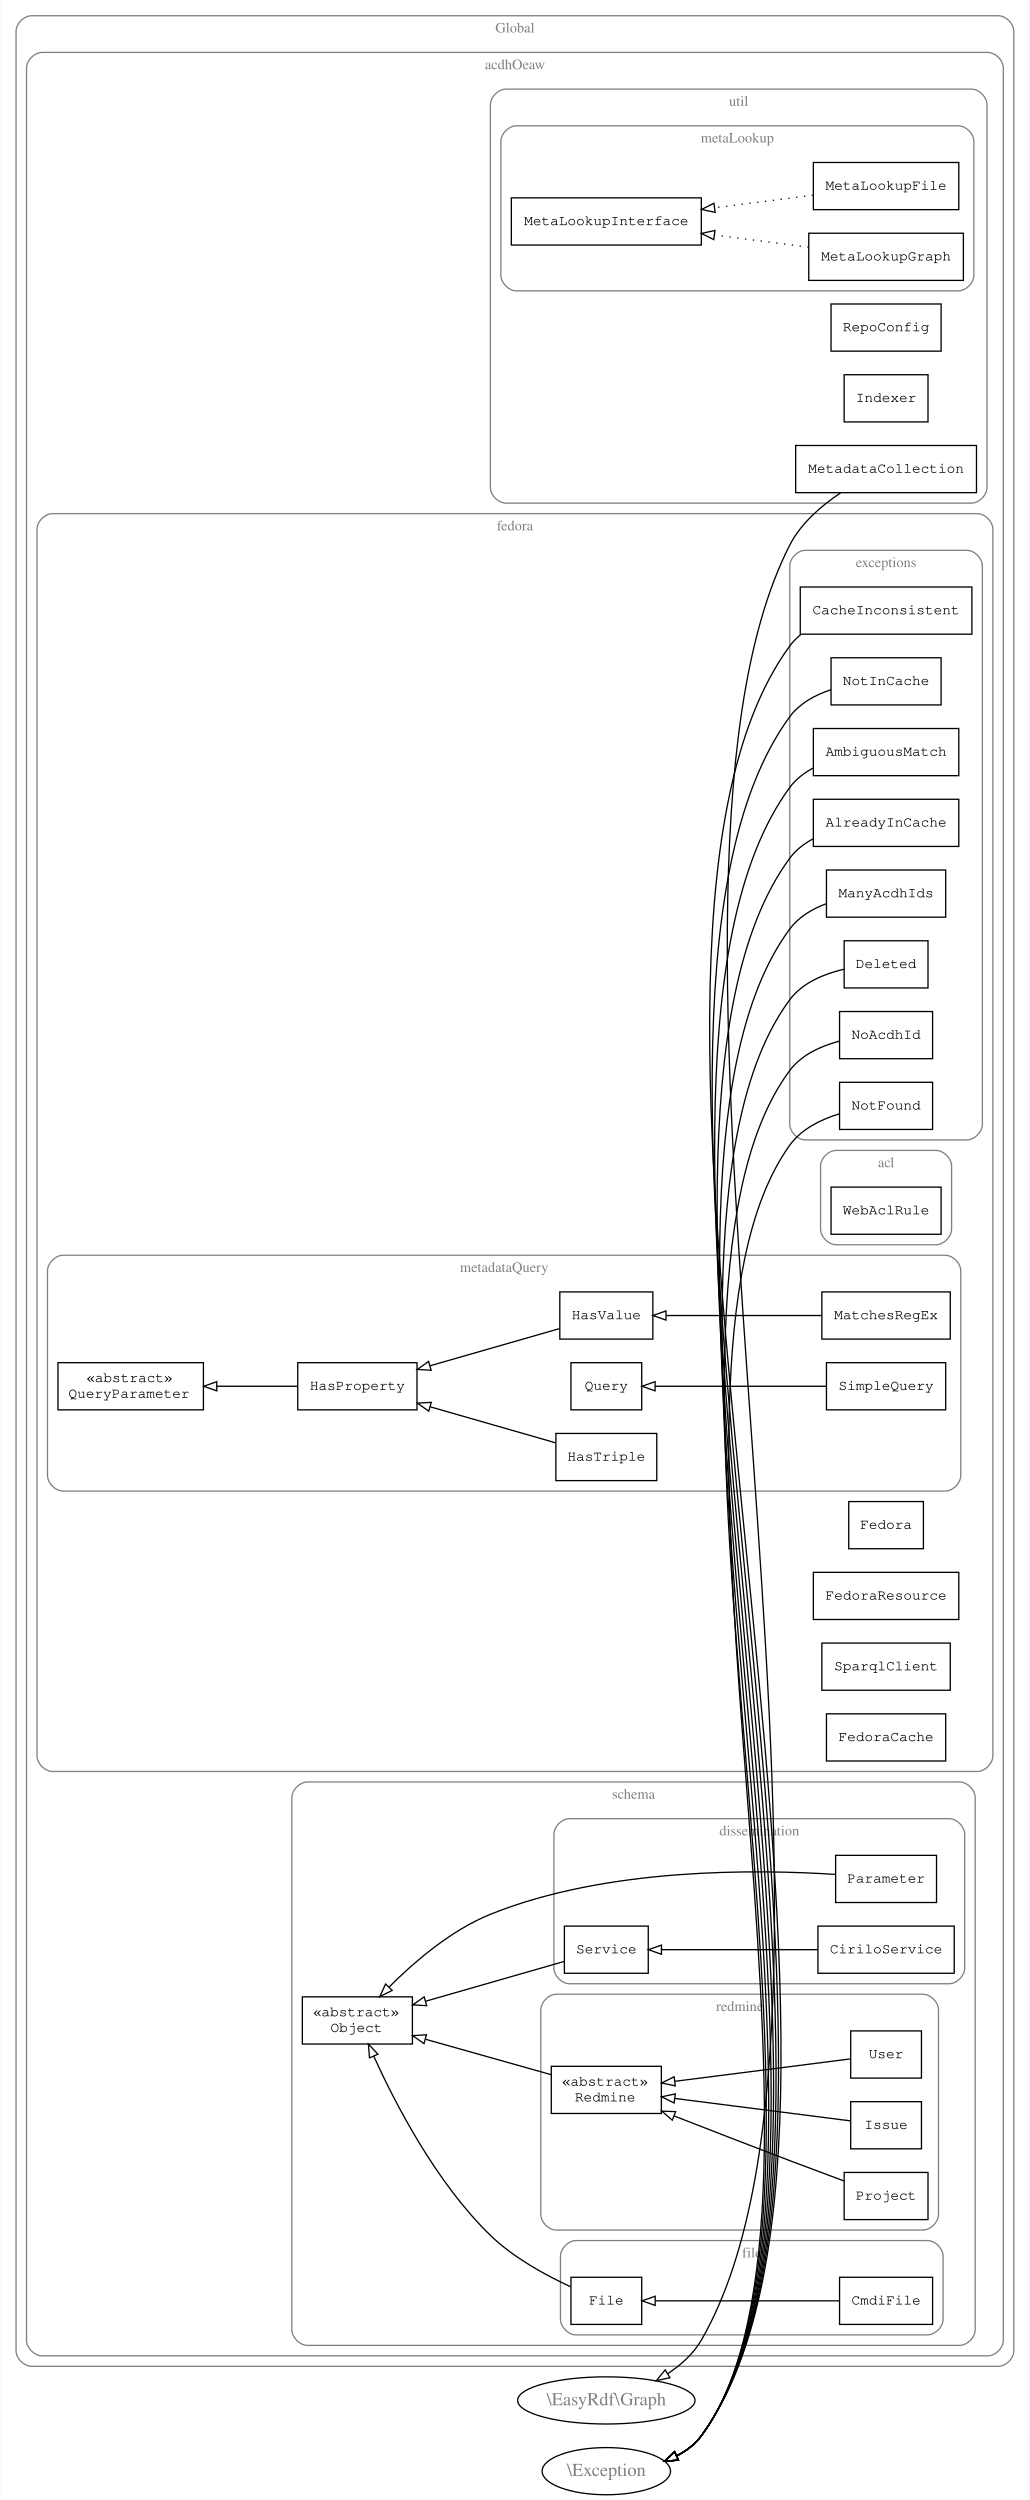
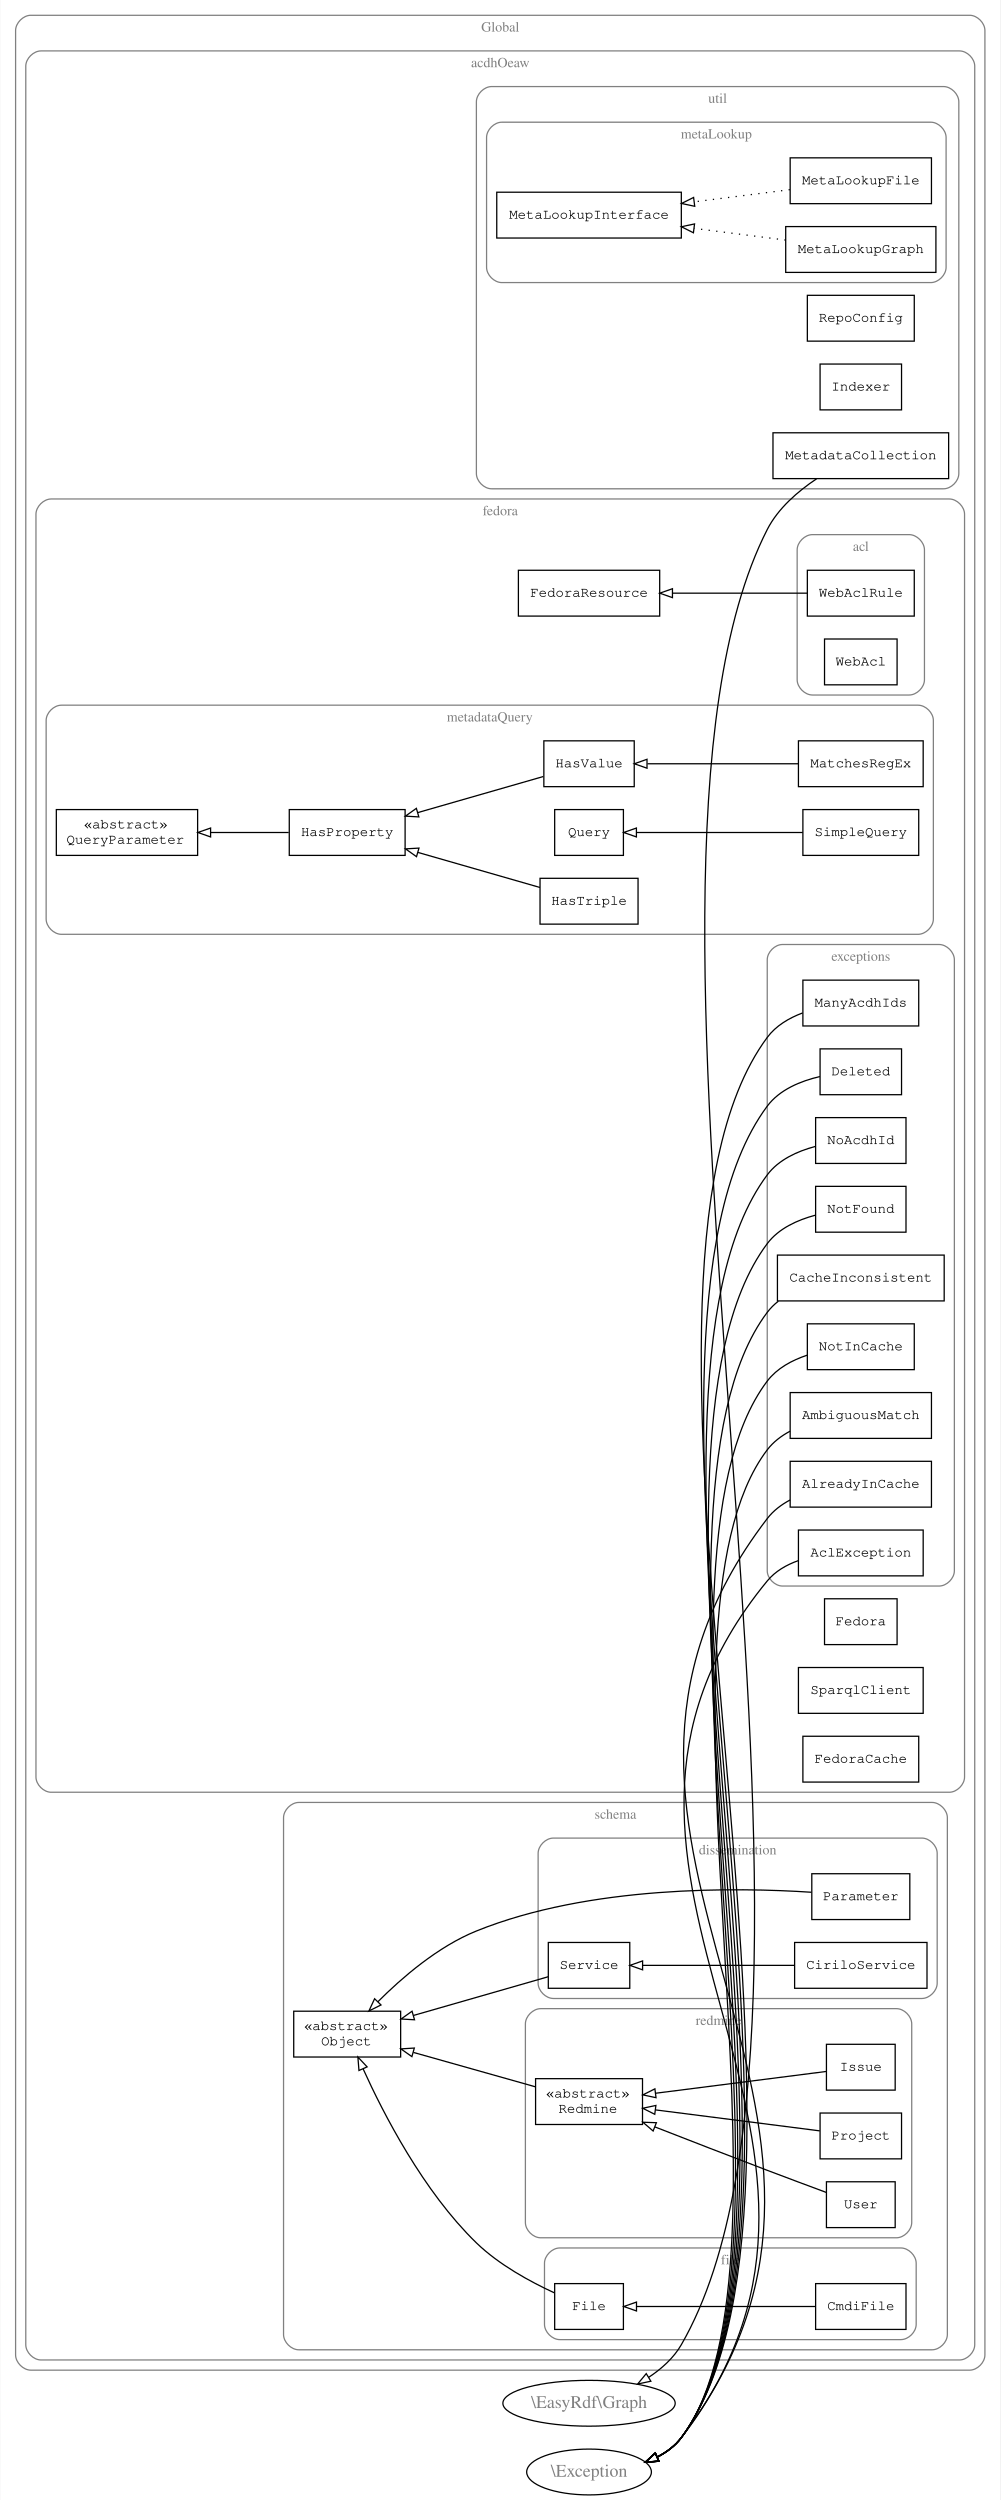
- <svg xmlns="http://www.w3.org/2000/svg" width="786pt" height="1908pt" viewBox="0.00 0.00 785.50 1908.00">
-   <g id="graph0" class="graph" transform="scale(1 1) rotate(0) translate(4 1904)">
-     <polygon fill="white" stroke="none" points="-4,4 -4,-1904 781.5,-1904 781.5,4 -4,4" />
+ <svg xmlns="http://www.w3.org/2000/svg" width="786pt" height="1964pt" viewBox="0.00 0.00 785.50 1964.00">
+   <g id="graph0" class="graph" transform="scale(1 1) rotate(0) translate(4 1960)">
+     <polygon fill="white" stroke="none" points="-4,4 -4,-1960 781.5,-1960 781.5,4 -4,4" />
    <g id="clust1" class="cluster">
-       <path fill="none" stroke="gray" d="M20,-98C20,-98 757.5,-98 757.5,-98 763.5,-98 769.5,-104 769.5,-110 769.5,-110 769.5,-1880 769.5,-1880 769.5,-1886 763.5,-1892 757.5,-1892 757.5,-1892 20,-1892 20,-1892 14,-1892 8,-1886 8,-1880 8,-1880 8,-110 8,-110 8,-104 14,-98 20,-98" />
-       <text text-anchor="middle" x="388.75" y="-1879.2" font-family="Times,serif" font-size="11.00" fill="gray">Global</text>
+       <path fill="none" stroke="gray" d="M20,-98C20,-98 757.5,-98 757.5,-98 763.5,-98 769.5,-104 769.5,-110 769.5,-110 769.5,-1936 769.5,-1936 769.5,-1942 763.5,-1948 757.5,-1948 757.5,-1948 20,-1948 20,-1948 14,-1948 8,-1942 8,-1936 8,-1936 8,-110 8,-110 8,-104 14,-98 20,-98" />
+       <text text-anchor="middle" x="388.75" y="-1935.2" font-family="Times,serif" font-size="11.00" fill="gray">Global</text>
    </g>
    <g id="clust2" class="cluster">
-       <path fill="none" stroke="gray" d="M28,-106C28,-106 749.5,-106 749.5,-106 755.5,-106 761.5,-112 761.5,-118 761.5,-118 761.5,-1852 761.5,-1852 761.5,-1858 755.5,-1864 749.5,-1864 749.5,-1864 28,-1864 28,-1864 22,-1864 16,-1858 16,-1852 16,-1852 16,-118 16,-118 16,-112 22,-106 28,-106" />
-       <text text-anchor="middle" x="388.75" y="-1851.2" font-family="Times,serif" font-size="11.00" fill="gray">acdhOeaw</text>
+       <path fill="none" stroke="gray" d="M28,-106C28,-106 749.5,-106 749.5,-106 755.5,-106 761.5,-112 761.5,-118 761.5,-118 761.5,-1908 761.5,-1908 761.5,-1914 755.5,-1920 749.5,-1920 749.5,-1920 28,-1920 28,-1920 22,-1920 16,-1914 16,-1908 16,-1908 16,-118 16,-118 16,-112 22,-106 28,-106" />
+       <text text-anchor="middle" x="388.75" y="-1907.2" font-family="Times,serif" font-size="11.00" fill="gray">acdhOeaw</text>
    </g>
    <g id="clust3" class="cluster">
-       <path fill="none" stroke="gray" d="M382,-1520C382,-1520 737,-1520 737,-1520 743,-1520 749,-1526 749,-1532 749,-1532 749,-1824 749,-1824 749,-1830 743,-1836 737,-1836 737,-1836 382,-1836 382,-1836 376,-1836 370,-1830 370,-1824 370,-1824 370,-1532 370,-1532 370,-1526 376,-1520 382,-1520" />
-       <text text-anchor="middle" x="559.5" y="-1823.2" font-family="Times,serif" font-size="11.00" fill="gray">util</text>
+       <path fill="none" stroke="gray" d="M382,-1576C382,-1576 737,-1576 737,-1576 743,-1576 749,-1582 749,-1588 749,-1588 749,-1880 749,-1880 749,-1886 743,-1892 737,-1892 737,-1892 382,-1892 382,-1892 376,-1892 370,-1886 370,-1880 370,-1880 370,-1588 370,-1588 370,-1582 376,-1576 382,-1576" />
+       <text text-anchor="middle" x="559.5" y="-1879.2" font-family="Times,serif" font-size="11.00" fill="gray">util</text>
    </g>
    <g id="clust4" class="cluster">
-       <path fill="none" stroke="gray" d="M390,-1682C390,-1682 727,-1682 727,-1682 733,-1682 739,-1688 739,-1694 739,-1694 739,-1796 739,-1796 739,-1802 733,-1808 727,-1808 727,-1808 390,-1808 390,-1808 384,-1808 378,-1802 378,-1796 378,-1796 378,-1694 378,-1694 378,-1688 384,-1682 390,-1682" />
-       <text text-anchor="middle" x="558.5" y="-1795.2" font-family="Times,serif" font-size="11.00" fill="gray">metaLookup</text>
+       <path fill="none" stroke="gray" d="M390,-1738C390,-1738 727,-1738 727,-1738 733,-1738 739,-1744 739,-1750 739,-1750 739,-1852 739,-1852 739,-1858 733,-1864 727,-1864 727,-1864 390,-1864 390,-1864 384,-1864 378,-1858 378,-1852 378,-1852 378,-1750 378,-1750 378,-1744 384,-1738 390,-1738" />
+       <text text-anchor="middle" x="558.5" y="-1851.2" font-family="Times,serif" font-size="11.00" fill="gray">metaLookup</text>
    </g>
    <g id="clust5" class="cluster">
-       <path fill="none" stroke="gray" d="M36,-552C36,-552 741.5,-552 741.5,-552 747.5,-552 753.5,-558 753.5,-564 753.5,-564 753.5,-1500 753.5,-1500 753.5,-1506 747.5,-1512 741.5,-1512 741.5,-1512 36,-1512 36,-1512 30,-1512 24,-1506 24,-1500 24,-1500 24,-564 24,-564 24,-558 30,-552 36,-552" />
-       <text text-anchor="middle" x="388.75" y="-1499.2" font-family="Times,serif" font-size="11.00" fill="gray">fedora</text>
+       <path fill="none" stroke="gray" d="M36,-552C36,-552 741.5,-552 741.5,-552 747.5,-552 753.5,-558 753.5,-564 753.5,-564 753.5,-1556 753.5,-1556 753.5,-1562 747.5,-1568 741.5,-1568 741.5,-1568 36,-1568 36,-1568 30,-1568 24,-1562 24,-1556 24,-1556 24,-564 24,-564 24,-558 30,-552 36,-552" />
+       <text text-anchor="middle" x="388.75" y="-1555.2" font-family="Times,serif" font-size="11.00" fill="gray">fedora</text>
    </g>
    <g id="clust6" class="cluster">
-       <path fill="none" stroke="gray" d="M610.5,-1034C610.5,-1034 733.5,-1034 733.5,-1034 739.5,-1034 745.5,-1040 745.5,-1046 745.5,-1046 745.5,-1472 745.5,-1472 745.5,-1478 739.5,-1484 733.5,-1484 733.5,-1484 610.5,-1484 610.5,-1484 604.5,-1484 598.5,-1478 598.5,-1472 598.5,-1472 598.5,-1046 598.5,-1046 598.5,-1040 604.5,-1034 610.5,-1034" />
-       <text text-anchor="middle" x="672" y="-1471.2" font-family="Times,serif" font-size="11.00" fill="gray">exceptions</text>
+       <path fill="none" stroke="gray" d="M610.5,-714C610.5,-714 733.5,-714 733.5,-714 739.5,-714 745.5,-720 745.5,-726 745.5,-726 745.5,-1206 745.5,-1206 745.5,-1212 739.5,-1218 733.5,-1218 733.5,-1218 610.5,-1218 610.5,-1218 604.5,-1218 598.5,-1212 598.5,-1206 598.5,-1206 598.5,-726 598.5,-726 598.5,-720 604.5,-714 610.5,-714" />
+       <text text-anchor="middle" x="672" y="-1205.2" font-family="Times,serif" font-size="11.00" fill="gray">exceptions</text>
    </g>
    <g id="clust7" class="cluster">
-       <path fill="none" stroke="gray" d="M634,-954C634,-954 710,-954 710,-954 716,-954 722,-960 722,-966 722,-966 722,-1014 722,-1014 722,-1020 716,-1026 710,-1026 710,-1026 634,-1026 634,-1026 628,-1026 622,-1020 622,-1014 622,-1014 622,-966 622,-966 622,-960 628,-954 634,-954" />
-       <text text-anchor="middle" x="672" y="-1013.2" font-family="Times,serif" font-size="11.00" fill="gray">acl</text>
+       <path fill="none" stroke="gray" d="M634,-1414C634,-1414 710,-1414 710,-1414 716,-1414 722,-1420 722,-1426 722,-1426 722,-1528 722,-1528 722,-1534 716,-1540 710,-1540 710,-1540 634,-1540 634,-1540 628,-1540 622,-1534 622,-1528 622,-1528 622,-1426 622,-1426 622,-1420 628,-1414 634,-1414" />
+       <text text-anchor="middle" x="672" y="-1527.2" font-family="Times,serif" font-size="11.00" fill="gray">acl</text>
    </g>
    <g id="clust8" class="cluster">
-       <path fill="none" stroke="gray" d="M44,-766C44,-766 717,-766 717,-766 723,-766 729,-772 729,-778 729,-778 729,-934 729,-934 729,-940 723,-946 717,-946 717,-946 44,-946 44,-946 38,-946 32,-940 32,-934 32,-934 32,-778 32,-778 32,-772 38,-766 44,-766" />
-       <text text-anchor="middle" x="380.5" y="-933.2" font-family="Times,serif" font-size="11.00" fill="gray">metadataQuery</text>
+       <path fill="none" stroke="gray" d="M44,-1226C44,-1226 717,-1226 717,-1226 723,-1226 729,-1232 729,-1238 729,-1238 729,-1394 729,-1394 729,-1400 723,-1406 717,-1406 717,-1406 44,-1406 44,-1406 38,-1406 32,-1400 32,-1394 32,-1394 32,-1238 32,-1238 32,-1232 38,-1226 44,-1226" />
+       <text text-anchor="middle" x="380.5" y="-1393.2" font-family="Times,serif" font-size="11.00" fill="gray">metadataQuery</text>
    </g>
    <g id="clust9" class="cluster">
      <path fill="none" stroke="gray" d="M230.5,-114C230.5,-114 728,-114 728,-114 734,-114 740,-120 740,-126 740,-126 740,-532 740,-532 740,-538 734,-544 728,-544 728,-544 230.5,-544 230.5,-544 224.5,-544 218.5,-538 218.5,-532 218.5,-532 218.5,-126 218.5,-126 218.5,-120 224.5,-114 230.5,-114" />
      <text text-anchor="middle" x="479.25" y="-531.2" font-family="Times,serif" font-size="11.00" fill="gray">schema</text>
    </g>
    <g id="clust10" class="cluster">
      <path fill="none" stroke="gray" d="M430.5,-390C430.5,-390 720,-390 720,-390 726,-390 732,-396 732,-402 732,-402 732,-504 732,-504 732,-510 726,-516 720,-516 720,-516 430.5,-516 430.5,-516 424.5,-516 418.5,-510 418.5,-504 418.5,-504 418.5,-402 418.5,-402 418.5,-396 424.5,-390 430.5,-390" />
      <text text-anchor="middle" x="575.25" y="-503.2" font-family="Times,serif" font-size="11.00" fill="gray">dissemination</text>
    </g>
    <g id="clust11" class="cluster">
      <path fill="none" stroke="gray" d="M420.5,-202C420.5,-202 700,-202 700,-202 706,-202 712,-208 712,-214 712,-214 712,-370 712,-370 712,-376 706,-382 700,-382 700,-382 420.5,-382 420.5,-382 414.5,-382 408.5,-376 408.5,-370 408.5,-370 408.5,-214 408.5,-214 408.5,-208 414.5,-202 420.5,-202" />
      <text text-anchor="middle" x="560.25" y="-369.2" font-family="Times,serif" font-size="11.00" fill="gray">redmine</text>
    </g>
    <g id="clust12" class="cluster">
      <path fill="none" stroke="gray" d="M435.5,-122C435.5,-122 703.5,-122 703.5,-122 709.5,-122 715.5,-128 715.5,-134 715.5,-134 715.5,-182 715.5,-182 715.5,-188 709.5,-194 703.5,-194 703.5,-194 435.5,-194 435.5,-194 429.5,-194 423.5,-188 423.5,-182 423.5,-182 423.5,-134 423.5,-134 423.5,-128 429.5,-122 435.5,-122" />
      <text text-anchor="middle" x="569.5" y="-181.2" font-family="Times,serif" font-size="11.00" fill="gray">file</text>
    </g>
    <g id="node1" class="node">
-       <polygon fill="none" stroke="black" points="727.5,-1780 616.5,-1780 616.5,-1744 727.5,-1744 727.5,-1780" />
-       <text text-anchor="middle" x="672" y="-1759.2" font-family="Courier,monospace" font-size="11.00">MetaLookupFile</text>
+       <polygon fill="none" stroke="black" points="727.5,-1836 616.5,-1836 616.5,-1800 727.5,-1800 727.5,-1836" />
+       <text text-anchor="middle" x="672" y="-1815.2" font-family="Courier,monospace" font-size="11.00">MetaLookupFile</text>
    </g>
    <g id="node3" class="node">
-       <polygon fill="none" stroke="black" points="531,-1753 386,-1753 386,-1717 531,-1717 531,-1753" />
-       <text text-anchor="middle" x="458.5" y="-1732.2" font-family="Courier,monospace" font-size="11.00">MetaLookupInterface</text>
+       <polygon fill="none" stroke="black" points="531,-1809 386,-1809 386,-1773 531,-1773 531,-1809" />
+       <text text-anchor="middle" x="458.5" y="-1788.2" font-family="Courier,monospace" font-size="11.00">MetaLookupInterface</text>
    </g>
    <g id="edge5" class="edge">
-       <path fill="none" stroke="black" stroke-dasharray="1,5" d="M616.258,-1755.01C593.453,-1752.1 566.485,-1748.66 541.405,-1745.46" />
-       <polygon fill="none" stroke="black" points="541.525,-1741.94 531.162,-1744.15 540.638,-1748.89 541.525,-1741.94" />
+       <path fill="none" stroke="black" stroke-dasharray="1,5" d="M616.258,-1811.01C593.453,-1808.1 566.485,-1804.66 541.405,-1801.46" />
+       <polygon fill="none" stroke="black" points="541.525,-1797.94 531.162,-1800.15 540.638,-1804.89 541.525,-1797.94" />
    </g>
    <g id="node2" class="node">
-       <polygon fill="none" stroke="black" points="731,-1726 613,-1726 613,-1690 731,-1690 731,-1726" />
-       <text text-anchor="middle" x="672" y="-1705.2" font-family="Courier,monospace" font-size="11.00">MetaLookupGraph</text>
-     </g>
-     <g id="edge14" class="edge">
-       <path fill="none" stroke="black" stroke-dasharray="1,5" d="M612.927,-1715.41C590.777,-1718.24 565.098,-1721.52 541.159,-1724.58" />
-       <polygon fill="none" stroke="black" points="540.497,-1721.13 531.021,-1725.87 541.383,-1728.08 540.497,-1721.13" />
+       <polygon fill="none" stroke="black" points="731,-1782 613,-1782 613,-1746 731,-1746 731,-1782" />
+       <text text-anchor="middle" x="672" y="-1761.2" font-family="Courier,monospace" font-size="11.00">MetaLookupGraph</text>
+     </g>
+     <g id="edge15" class="edge">
+       <path fill="none" stroke="black" stroke-dasharray="1,5" d="M612.927,-1771.41C590.777,-1774.24 565.098,-1777.52 541.159,-1780.58" />
+       <polygon fill="none" stroke="black" points="540.497,-1777.13 531.021,-1781.87 541.383,-1784.08 540.497,-1777.13" />
    </g>
    <g id="node4" class="node">
-       <polygon fill="none" stroke="black" points="714,-1672 630,-1672 630,-1636 714,-1636 714,-1672" />
-       <text text-anchor="middle" x="672" y="-1651.2" font-family="Courier,monospace" font-size="11.00">RepoConfig</text>
+       <polygon fill="none" stroke="black" points="714,-1728 630,-1728 630,-1692 714,-1692 714,-1728" />
+       <text text-anchor="middle" x="672" y="-1707.2" font-family="Courier,monospace" font-size="11.00">RepoConfig</text>
    </g>
    <g id="node5" class="node">
-       <polygon fill="none" stroke="black" points="704,-1618 640,-1618 640,-1582 704,-1582 704,-1618" />
-       <text text-anchor="middle" x="672" y="-1597.2" font-family="Courier,monospace" font-size="11.00">Indexer</text>
+       <polygon fill="none" stroke="black" points="704,-1674 640,-1674 640,-1638 704,-1638 704,-1674" />
+       <text text-anchor="middle" x="672" y="-1653.2" font-family="Courier,monospace" font-size="11.00">Indexer</text>
    </g>
    <g id="node6" class="node">
-       <polygon fill="none" stroke="black" points="741,-1564 603,-1564 603,-1528 741,-1528 741,-1564" />
-       <text text-anchor="middle" x="672" y="-1543.2" font-family="Courier,monospace" font-size="11.00">MetadataCollection</text>
-     </g>
-     <g id="node38" class="node">
+       <polygon fill="none" stroke="black" points="741,-1620 603,-1620 603,-1584 741,-1584 741,-1620" />
+       <text text-anchor="middle" x="672" y="-1599.2" font-family="Courier,monospace" font-size="11.00">MetadataCollection</text>
+     </g>
+     <g id="node40" class="node">
      <ellipse fill="none" stroke="black" cx="458.5" cy="-72" rx="67.688" ry="18" />
      <text text-anchor="middle" x="458.5" y="-68.3" font-family="Times,serif" font-size="14.00" fill="gray">\EasyRdf\Graph</text>
    </g>
-     <g id="edge22" class="edge">
-       <path fill="none" stroke="black" d="M637.304,-1527.87C622.696,-1518.12 607.012,-1504.65 598.5,-1488 459.736,-1216.6 683.557,-381.89 531,-118 524.94,-107.518 515.422,-99.03 505.285,-92.335" />
-       <polygon fill="none" stroke="black" points="507.053,-89.314 496.686,-87.128 503.427,-95.302 507.053,-89.314" />
+     <g id="edge23" class="edge">
+       <path fill="none" stroke="black" d="M637.29,-1583.88C622.678,-1574.13 606.996,-1560.66 598.5,-1544 454.35,-1261.4 689.513,-392.804 531,-118 524.95,-107.512 515.436,-99.022 505.299,-92.327" />
+       <polygon fill="none" stroke="black" points="507.067,-89.305 496.699,-87.12 503.441,-95.293 507.067,-89.305" />
    </g>
    <g id="node7" class="node">
-       <polygon fill="none" stroke="black" points="717.5,-1240 626.5,-1240 626.5,-1204 717.5,-1204 717.5,-1240" />
-       <text text-anchor="middle" x="672" y="-1219.2" font-family="Courier,monospace" font-size="11.00">ManyAcdhIds</text>
-     </g>
-     <g id="node37" class="node">
+       <polygon fill="none" stroke="black" points="717.5,-1190 626.5,-1190 626.5,-1154 717.5,-1154 717.5,-1190" />
+       <text text-anchor="middle" x="672" y="-1169.2" font-family="Courier,monospace" font-size="11.00">ManyAcdhIds</text>
+     </g>
+     <g id="node39" class="node">
      <ellipse fill="none" stroke="black" cx="458.5" cy="-18" rx="48.993" ry="18" />
      <text text-anchor="middle" x="458.5" y="-14.3" font-family="Times,serif" font-size="14.00" fill="gray">\Exception</text>
    </g>
    <g id="edge1" class="edge">
-       <path fill="none" stroke="black" d="M626.253,-1214.24C615.558,-1210.24 605.286,-1204.18 598.5,-1195 446.348,-989.128 682.681,-251.219 531,-45 526.191,-38.462 519.597,-33.506 512.347,-29.751" />
-       <polygon fill="none" stroke="black" points="513.46,-26.417 502.897,-25.607 510.649,-32.828 513.46,-26.417" />
+       <path fill="none" stroke="black" d="M626.27,-1164.23C615.574,-1160.23 605.298,-1154.17 598.5,-1145 452.679,-948.241 676.372,-242.092 531,-45 526.182,-38.468 519.584,-33.516 512.332,-29.762" />
+       <polygon fill="none" stroke="black" points="513.444,-26.428 502.881,-25.618 510.634,-32.839 513.444,-26.428" />
    </g>
    <g id="node8" class="node">
-       <polygon fill="none" stroke="black" points="704,-1186 640,-1186 640,-1150 704,-1150 704,-1186" />
-       <text text-anchor="middle" x="672" y="-1165.2" font-family="Courier,monospace" font-size="11.00">Deleted</text>
+       <polygon fill="none" stroke="black" points="704,-1136 640,-1136 640,-1100 704,-1100 704,-1136" />
+       <text text-anchor="middle" x="672" y="-1115.2" font-family="Courier,monospace" font-size="11.00">Deleted</text>
    </g>
    <g id="edge2" class="edge">
-       <path fill="none" stroke="black" d="M639.854,-1164.29C624.904,-1160.8 608.178,-1154.06 598.5,-1141 453.185,-944.97 675.867,-241.362 531,-45 526.181,-38.468 519.583,-33.517 512.331,-29.763" />
-       <polygon fill="none" stroke="black" points="513.443,-26.429 502.879,-25.619 510.633,-32.84 513.443,-26.429" />
+       <path fill="none" stroke="black" d="M639.87,-1114.27C624.924,-1110.79 608.197,-1104.04 598.5,-1091 459.515,-904.082 669.558,-232.235 531,-45 526.172,-38.475 519.568,-33.527 512.314,-29.775" />
+       <polygon fill="none" stroke="black" points="513.425,-26.441 502.861,-25.633 510.616,-32.852 513.425,-26.441" />
    </g>
    <g id="node9" class="node">
-       <polygon fill="none" stroke="black" points="707.5,-1132 636.5,-1132 636.5,-1096 707.5,-1096 707.5,-1132" />
-       <text text-anchor="middle" x="672" y="-1111.2" font-family="Courier,monospace" font-size="11.00">NoAcdhId</text>
+       <polygon fill="none" stroke="black" points="707.5,-1082 636.5,-1082 636.5,-1046 707.5,-1046 707.5,-1082" />
+       <text text-anchor="middle" x="672" y="-1061.2" font-family="Courier,monospace" font-size="11.00">NoAcdhId</text>
+     </g>
+     <g id="edge9" class="edge">
+       <path fill="none" stroke="black" d="M636.153,-1059.33C622.231,-1055.61 607.417,-1048.95 598.5,-1037 466.349,-859.921 662.746,-222.38 531,-45 526.16,-38.484 519.551,-33.54 512.294,-29.79" />
+       <polygon fill="none" stroke="black" points="513.404,-26.455 502.84,-25.648 510.596,-32.867 513.404,-26.455" />
+     </g>
+     <g id="node10" class="node">
+       <polygon fill="none" stroke="black" points="707.5,-1028 636.5,-1028 636.5,-992 707.5,-992 707.5,-1028" />
+       <text text-anchor="middle" x="672" y="-1007.2" font-family="Courier,monospace" font-size="11.00">NotFound</text>
+     </g>
+     <g id="edge10" class="edge">
+       <path fill="none" stroke="black" d="M636.175,-1005.31C622.258,-1001.59 607.44,-994.931 598.5,-983 473.183,-815.759 655.935,-212.527 531,-45 526.148,-38.493 519.532,-33.555 512.272,-29.806" />
+       <polygon fill="none" stroke="black" points="513.381,-26.471 502.817,-25.666 510.573,-32.883 513.381,-26.471" />
+     </g>
+     <g id="node11" class="node">
+       <polygon fill="none" stroke="black" points="737.5,-974 606.5,-974 606.5,-938 737.5,-938 737.5,-974" />
+       <text text-anchor="middle" x="672" y="-953.2" font-family="Courier,monospace" font-size="11.00">CacheInconsistent</text>
+     </g>
+     <g id="edge16" class="edge">
+       <path fill="none" stroke="black" d="M607.235,-937.801C603.965,-935.243 601.004,-932.327 598.5,-929 480.014,-771.594 649.126,-202.676 531,-45 526.133,-38.504 519.51,-33.571 512.247,-29.825" />
+       <polygon fill="none" stroke="black" points="513.355,-26.489 502.79,-25.686 510.548,-32.901 513.355,-26.489" />
+     </g>
+     <g id="node12" class="node">
+       <polygon fill="none" stroke="black" points="714,-920 630,-920 630,-884 714,-884 714,-920" />
+       <text text-anchor="middle" x="672" y="-899.2" font-family="Courier,monospace" font-size="11.00">NotInCache</text>
+     </g>
+     <g id="edge18" class="edge">
+       <path fill="none" stroke="black" d="M629.798,-895.343C617.916,-891.383 606.118,-885.068 598.5,-875 486.844,-727.427 642.319,-192.827 531,-45 526.117,-38.516 519.486,-33.589 512.22,-29.845" />
+       <polygon fill="none" stroke="black" points="513.325,-26.509 502.76,-25.708 510.52,-32.922 513.325,-26.509" />
+     </g>
+     <g id="node13" class="node">
+       <polygon fill="none" stroke="black" points="727.5,-866 616.5,-866 616.5,-830 727.5,-830 727.5,-866" />
+       <text text-anchor="middle" x="672" y="-845.2" font-family="Courier,monospace" font-size="11.00">AmbiguousMatch</text>
+     </g>
+     <g id="edge19" class="edge">
+       <path fill="none" stroke="black" d="M616.445,-835.655C609.519,-831.975 603.218,-827.199 598.5,-821 493.672,-683.257 635.513,-182.982 531,-45 526.099,-38.53 519.458,-33.61 512.188,-29.869" />
+       <polygon fill="none" stroke="black" points="513.291,-26.532 502.727,-25.733 510.488,-32.946 513.291,-26.532" />
+     </g>
+     <g id="node14" class="node">
+       <polygon fill="none" stroke="black" points="727.5,-812 616.5,-812 616.5,-776 727.5,-776 727.5,-812" />
+       <text text-anchor="middle" x="672" y="-791.2" font-family="Courier,monospace" font-size="11.00">AlreadyInCache</text>
+     </g>
+     <g id="edge22" class="edge">
+       <path fill="none" stroke="black" d="M616.481,-781.627C609.55,-777.952 603.238,-773.184 598.5,-767 402.493,-511.166 726.422,-301.281 531,-45 526.078,-38.546 519.426,-33.634 512.152,-29.897" />
+       <polygon fill="none" stroke="black" points="513.253,-26.558 502.688,-25.763 510.451,-32.973 513.253,-26.558" />
+     </g>
+     <g id="node15" class="node">
+       <polygon fill="none" stroke="black" points="721,-758 623,-758 623,-722 721,-722 721,-758" />
+       <text text-anchor="middle" x="672" y="-737.2" font-family="Courier,monospace" font-size="11.00">AclException</text>
+     </g>
+     <g id="edge25" class="edge">
+       <path fill="none" stroke="black" d="M622.917,-733.987C613.582,-730.664 604.765,-725.621 598.5,-718 407.597,-485.786 714.084,-283.428 531,-45 526.057,-38.562 519.393,-33.66 512.114,-29.926" />
+       <polygon fill="none" stroke="black" points="513.213,-26.586 502.647,-25.794 510.412,-33.002 513.213,-26.586" />
+     </g>
+     <g id="node16" class="node">
+       <polygon fill="none" stroke="black" points="714,-1512 630,-1512 630,-1476 714,-1476 714,-1512" />
+       <text text-anchor="middle" x="672" y="-1491.2" font-family="Courier,monospace" font-size="11.00">WebAclRule</text>
+     </g>
+     <g id="node26" class="node">
+       <polygon fill="none" stroke="black" points="514,-1512 403,-1512 403,-1476 514,-1476 514,-1512" />
+       <text text-anchor="middle" x="458.5" y="-1491.2" font-family="Courier,monospace" font-size="11.00">FedoraResource</text>
    </g>
    <g id="edge8" class="edge">
-       <path fill="none" stroke="black" d="M636.134,-1109.34C622.209,-1105.63 607.397,-1098.96 598.5,-1087 460.021,-900.811 669.054,-231.505 531,-45 526.171,-38.476 519.567,-33.528 512.313,-29.776" />
-       <polygon fill="none" stroke="black" points="513.424,-26.442 502.86,-25.634 510.614,-32.853 513.424,-26.442" />
-     </g>
-     <g id="node10" class="node">
-       <polygon fill="none" stroke="black" points="707.5,-1078 636.5,-1078 636.5,-1042 707.5,-1042 707.5,-1078" />
-       <text text-anchor="middle" x="672" y="-1057.2" font-family="Courier,monospace" font-size="11.00">NotFound</text>
-     </g>
-     <g id="edge9" class="edge">
-       <path fill="none" stroke="black" d="M636.443,-1053.96C622.398,-1049.68 607.407,-1042.39 598.5,-1030 470.406,-851.873 661.863,-221.103 531,-45 526.159,-38.485 519.549,-33.542 512.291,-29.792" />
-       <polygon fill="none" stroke="black" points="513.401,-26.457 502.837,-25.65 510.593,-32.869 513.401,-26.457" />
-     </g>
-     <g id="node11" class="node">
-       <polygon fill="none" stroke="black" points="737.5,-1456 606.5,-1456 606.5,-1420 737.5,-1420 737.5,-1456" />
-       <text text-anchor="middle" x="672" y="-1435.2" font-family="Courier,monospace" font-size="11.00">CacheInconsistent</text>
-     </g>
-     <g id="edge15" class="edge">
-       <path fill="none" stroke="black" d="M607.131,-1419.88C603.886,-1417.3 600.959,-1414.36 598.5,-1411 418.993,-1165.75 709.946,-290.661 531,-45 526.221,-38.439 519.643,-33.472 512.4,-29.712" />
-       <polygon fill="none" stroke="black" points="513.517,-26.38 502.953,-25.565 510.703,-32.79 513.517,-26.38" />
-     </g>
-     <g id="node12" class="node">
-       <polygon fill="none" stroke="black" points="714,-1402 630,-1402 630,-1366 714,-1366 714,-1402" />
-       <text text-anchor="middle" x="672" y="-1381.2" font-family="Courier,monospace" font-size="11.00">NotInCache</text>
+       <path fill="none" stroke="black" d="M629.97,-1494C600.032,-1494 558.849,-1494 524.462,-1494" />
+       <polygon fill="none" stroke="black" points="524.028,-1490.5 514.028,-1494 524.028,-1497.5 524.028,-1490.5" />
+     </g>
+     <g id="node17" class="node">
+       <polygon fill="none" stroke="black" points="700.5,-1458 643.5,-1458 643.5,-1422 700.5,-1422 700.5,-1458" />
+       <text text-anchor="middle" x="672" y="-1437.2" font-family="Courier,monospace" font-size="11.00">WebAcl</text>
+     </g>
+     <g id="node18" class="node">
+       <polygon fill="none" stroke="black" points="485.5,-1324 431.5,-1324 431.5,-1288 485.5,-1288 485.5,-1324" />
+       <text text-anchor="middle" x="458.5" y="-1303.2" font-family="Courier,monospace" font-size="11.00">Query</text>
+     </g>
+     <g id="node19" class="node">
+       <polygon fill="none" stroke="black" points="494,-1378 423,-1378 423,-1342 494,-1342 494,-1378" />
+       <text text-anchor="middle" x="458.5" y="-1357.2" font-family="Courier,monospace" font-size="11.00">HasValue</text>
+     </g>
+     <g id="node24" class="node">
+       <polygon fill="none" stroke="black" points="314,-1324 223,-1324 223,-1288 314,-1288 314,-1324" />
+       <text text-anchor="middle" x="268.5" y="-1303.2" font-family="Courier,monospace" font-size="11.00">HasProperty</text>
+     </g>
+     <g id="edge12" class="edge">
+       <path fill="none" stroke="black" d="M422.579,-1349.97C394.864,-1342.01 355.626,-1330.74 323.815,-1321.6" />
+       <polygon fill="none" stroke="black" points="324.78,-1318.24 314.202,-1318.84 322.847,-1324.96 324.78,-1318.24" />
+     </g>
+     <g id="node20" class="node">
+       <polygon fill="none" stroke="black" points="151,-1324 40,-1324 40,-1288 151,-1288 151,-1324" />
+       <text text-anchor="start" x="61.5" y="-1309.2" font-family="Courier,monospace" font-size="11.00">«abstract»</text>
+       <text text-anchor="start" x="48" y="-1297.2" font-family="Courier,monospace" font-size="11.00">QueryParameter</text>
+     </g>
+     <g id="node21" class="node">
+       <polygon fill="none" stroke="black" points="721,-1378 623,-1378 623,-1342 721,-1342 721,-1378" />
+       <text text-anchor="middle" x="672" y="-1357.2" font-family="Courier,monospace" font-size="11.00">MatchesRegEx</text>
    </g>
    <g id="edge17" class="edge">
-       <path fill="none" stroke="black" d="M629.997,-1377.6C617.976,-1373.66 606.047,-1367.29 598.5,-1357 425.833,-1121.59 703.129,-280.799 531,-45 526.214,-38.444 519.633,-33.48 512.388,-29.721" />
-       <polygon fill="none" stroke="black" points="513.504,-26.388 502.941,-25.574 510.691,-32.798 513.504,-26.388" />
-     </g>
-     <g id="node13" class="node">
-       <polygon fill="none" stroke="black" points="727.5,-1348 616.5,-1348 616.5,-1312 727.5,-1312 727.5,-1348" />
-       <text text-anchor="middle" x="672" y="-1327.2" font-family="Courier,monospace" font-size="11.00">AmbiguousMatch</text>
-     </g>
-     <g id="edge18" class="edge">
-       <path fill="none" stroke="black" d="M616.259,-1317.79C609.359,-1314.09 603.114,-1309.28 598.5,-1303 432.672,-1077.44 696.312,-270.938 531,-45 526.207,-38.449 519.622,-33.488 512.375,-29.73" />
-       <polygon fill="none" stroke="black" points="513.491,-26.397 502.927,-25.584 510.678,-32.807 513.491,-26.397" />
-     </g>
-     <g id="node14" class="node">
-       <polygon fill="none" stroke="black" points="727.5,-1294 616.5,-1294 616.5,-1258 727.5,-1258 727.5,-1294" />
-       <text text-anchor="middle" x="672" y="-1273.2" font-family="Courier,monospace" font-size="11.00">AlreadyInCache</text>
+       <path fill="none" stroke="black" d="M622.743,-1360C587.165,-1360 539.115,-1360 504.366,-1360" />
+       <polygon fill="none" stroke="black" points="504.038,-1356.5 494.038,-1360 504.038,-1363.5 504.038,-1356.5" />
+     </g>
+     <g id="node22" class="node">
+       <polygon fill="none" stroke="black" points="717.5,-1324 626.5,-1324 626.5,-1288 717.5,-1288 717.5,-1324" />
+       <text text-anchor="middle" x="672" y="-1303.2" font-family="Courier,monospace" font-size="11.00">SimpleQuery</text>
    </g>
    <g id="edge21" class="edge">
-       <path fill="none" stroke="black" d="M616.273,-1263.78C609.371,-1260.09 603.122,-1255.27 598.5,-1249 439.511,-1033.28 689.497,-261.078 531,-45 526.199,-38.455 519.61,-33.496 512.362,-29.74" />
-       <polygon fill="none" stroke="black" points="513.476,-26.407 502.913,-25.595 510.664,-32.817 513.476,-26.407" />
-     </g>
-     <g id="node15" class="node">
-       <polygon fill="none" stroke="black" points="714,-998 630,-998 630,-962 714,-962 714,-998" />
-       <text text-anchor="middle" x="672" y="-977.2" font-family="Courier,monospace" font-size="11.00">WebAclRule</text>
-     </g>
-     <g id="node16" class="node">
-       <polygon fill="none" stroke="black" points="485.5,-864 431.5,-864 431.5,-828 485.5,-828 485.5,-864" />
-       <text text-anchor="middle" x="458.5" y="-843.2" font-family="Courier,monospace" font-size="11.00">Query</text>
-     </g>
-     <g id="node17" class="node">
-       <polygon fill="none" stroke="black" points="494,-918 423,-918 423,-882 494,-882 494,-918" />
-       <text text-anchor="middle" x="458.5" y="-897.2" font-family="Courier,monospace" font-size="11.00">HasValue</text>
-     </g>
-     <g id="node22" class="node">
-       <polygon fill="none" stroke="black" points="314,-864 223,-864 223,-828 314,-828 314,-864" />
-       <text text-anchor="middle" x="268.5" y="-843.2" font-family="Courier,monospace" font-size="11.00">HasProperty</text>
-     </g>
-     <g id="edge11" class="edge">
-       <path fill="none" stroke="black" d="M422.579,-889.97C394.864,-882.009 355.626,-870.738 323.815,-861.601" />
-       <polygon fill="none" stroke="black" points="324.78,-858.237 314.202,-858.84 322.847,-864.965 324.78,-858.237" />
-     </g>
-     <g id="node18" class="node">
-       <polygon fill="none" stroke="black" points="151,-864 40,-864 40,-828 151,-828 151,-864" />
-       <text text-anchor="start" x="61.5" y="-849.2" font-family="Courier,monospace" font-size="11.00">«abstract»</text>
-       <text text-anchor="start" x="48" y="-837.2" font-family="Courier,monospace" font-size="11.00">QueryParameter</text>
-     </g>
-     <g id="node19" class="node">
-       <polygon fill="none" stroke="black" points="721,-918 623,-918 623,-882 721,-882 721,-918" />
-       <text text-anchor="middle" x="672" y="-897.2" font-family="Courier,monospace" font-size="11.00">MatchesRegEx</text>
-     </g>
-     <g id="edge16" class="edge">
-       <path fill="none" stroke="black" d="M622.743,-900C587.165,-900 539.115,-900 504.366,-900" />
-       <polygon fill="none" stroke="black" points="504.038,-896.5 494.038,-900 504.038,-903.5 504.038,-896.5" />
-     </g>
-     <g id="node20" class="node">
-       <polygon fill="none" stroke="black" points="717.5,-864 626.5,-864 626.5,-828 717.5,-828 717.5,-864" />
-       <text text-anchor="middle" x="672" y="-843.2" font-family="Courier,monospace" font-size="11.00">SimpleQuery</text>
-     </g>
-     <g id="edge20" class="edge">
-       <path fill="none" stroke="black" d="M626.405,-846C587.577,-846 531.991,-846 495.821,-846" />
-       <polygon fill="none" stroke="black" points="495.713,-842.5 485.713,-846 495.713,-849.5 495.713,-842.5" />
-     </g>
-     <g id="node21" class="node">
-       <polygon fill="none" stroke="black" points="497,-810 420,-810 420,-774 497,-774 497,-810" />
-       <text text-anchor="middle" x="458.5" y="-789.2" font-family="Courier,monospace" font-size="11.00">HasTriple</text>
-     </g>
-     <g id="edge23" class="edge">
-       <path fill="none" stroke="black" d="M419.907,-802.798C392.447,-810.685 354.796,-821.5 324.034,-830.336" />
-       <polygon fill="none" stroke="black" points="322.956,-827.004 314.31,-833.129 324.888,-833.732 322.956,-827.004" />
+       <path fill="none" stroke="black" d="M626.405,-1306C587.577,-1306 531.991,-1306 495.821,-1306" />
+       <polygon fill="none" stroke="black" points="495.713,-1302.5 485.713,-1306 495.713,-1309.5 495.713,-1302.5" />
+     </g>
+     <g id="node23" class="node">
+       <polygon fill="none" stroke="black" points="497,-1270 420,-1270 420,-1234 497,-1234 497,-1270" />
+       <text text-anchor="middle" x="458.5" y="-1249.2" font-family="Courier,monospace" font-size="11.00">HasTriple</text>
    </g>
    <g id="edge24" class="edge">
-       <path fill="none" stroke="black" d="M222.572,-846C203.864,-846 181.782,-846 161.369,-846" />
-       <polygon fill="none" stroke="black" points="161.19,-842.5 151.19,-846 161.19,-849.5 161.19,-842.5" />
-     </g>
-     <g id="node23" class="node">
-       <polygon fill="none" stroke="black" points="700.5,-758 643.5,-758 643.5,-722 700.5,-722 700.5,-758" />
-       <text text-anchor="middle" x="672" y="-737.2" font-family="Courier,monospace" font-size="11.00">Fedora</text>
-     </g>
-     <g id="node24" class="node">
-       <polygon fill="none" stroke="black" points="727.5,-704 616.5,-704 616.5,-668 727.5,-668 727.5,-704" />
-       <text text-anchor="middle" x="672" y="-683.2" font-family="Courier,monospace" font-size="11.00">FedoraResource</text>
+       <path fill="none" stroke="black" d="M419.907,-1262.8C392.447,-1270.69 354.796,-1281.5 324.034,-1290.34" />
+       <polygon fill="none" stroke="black" points="322.956,-1287 314.31,-1293.13 324.888,-1293.73 322.956,-1287" />
+     </g>
+     <g id="edge26" class="edge">
+       <path fill="none" stroke="black" d="M222.572,-1306C203.864,-1306 181.782,-1306 161.369,-1306" />
+       <polygon fill="none" stroke="black" points="161.19,-1302.5 151.19,-1306 161.19,-1309.5 161.19,-1302.5" />
    </g>
    <g id="node25" class="node">
+       <polygon fill="none" stroke="black" points="700.5,-704 643.5,-704 643.5,-668 700.5,-668 700.5,-704" />
+       <text text-anchor="middle" x="672" y="-683.2" font-family="Courier,monospace" font-size="11.00">Fedora</text>
+     </g>
+     <g id="node27" class="node">
      <polygon fill="none" stroke="black" points="721,-650 623,-650 623,-614 721,-614 721,-650" />
      <text text-anchor="middle" x="672" y="-629.2" font-family="Courier,monospace" font-size="11.00">SparqlClient</text>
    </g>
-     <g id="node26" class="node">
+     <g id="node28" class="node">
      <polygon fill="none" stroke="black" points="717.5,-596 626.5,-596 626.5,-560 717.5,-560 717.5,-596" />
      <text text-anchor="middle" x="672" y="-575.2" font-family="Courier,monospace" font-size="11.00">FedoraCache</text>
    </g>
-     <g id="node27" class="node">
+     <g id="node29" class="node">
      <polygon fill="none" stroke="black" points="710.5,-488 633.5,-488 633.5,-452 710.5,-452 710.5,-488" />
      <text text-anchor="middle" x="672" y="-467.2" font-family="Courier,monospace" font-size="11.00">Parameter</text>
    </g>
-     <g id="node36" class="node">
+     <g id="node38" class="node">
      <polygon fill="none" stroke="black" points="310.5,-380 226.5,-380 226.5,-344 310.5,-344 310.5,-380" />
      <text text-anchor="start" x="234.5" y="-365.2" font-family="Courier,monospace" font-size="11.00">«abstract»</text>
      <text text-anchor="start" x="248" y="-353.2" font-family="Courier,monospace" font-size="11.00">Object</text>
    </g>
    <g id="edge3" class="edge">
      <path fill="none" stroke="black" d="M633.249,-473.438C574.583,-477.307 459.025,-478.963 370,-443 339.734,-430.774 311.372,-406.236 292.547,-387.356" />
      <polygon fill="none" stroke="black" points="295.052,-384.911 285.573,-380.179 290.032,-389.789 295.052,-384.911" />
    </g>
-     <g id="node28" class="node">
+     <g id="node30" class="node">
      <polygon fill="none" stroke="black" points="724,-434 620,-434 620,-398 724,-398 724,-434" />
      <text text-anchor="middle" x="672" y="-413.2" font-family="Courier,monospace" font-size="11.00">CiriloService</text>
    </g>
-     <g id="node29" class="node">
+     <g id="node31" class="node">
      <polygon fill="none" stroke="black" points="490.5,-434 426.5,-434 426.5,-398 490.5,-398 490.5,-434" />
      <text text-anchor="middle" x="458.5" y="-413.2" font-family="Courier,monospace" font-size="11.00">Service</text>
    </g>
    <g id="edge6" class="edge">
      <path fill="none" stroke="black" d="M619.802,-416C583.24,-416 534.699,-416 500.646,-416" />
      <polygon fill="none" stroke="black" points="500.573,-412.5 490.573,-416 500.573,-419.5 500.573,-412.5" />
    </g>
-     <g id="edge19" class="edge">
+     <g id="edge20" class="edge">
      <path fill="none" stroke="black" d="M426.456,-407.083C397.694,-398.822 354.38,-386.381 320.535,-376.659" />
      <polygon fill="none" stroke="black" points="321.39,-373.263 310.812,-373.866 319.457,-379.991 321.39,-373.263" />
    </g>
-     <g id="node30" class="node">
+     <g id="node32" class="node">
      <polygon fill="none" stroke="black" points="500.5,-327 416.5,-327 416.5,-291 500.5,-291 500.5,-327" />
      <text text-anchor="start" x="424.5" y="-312.2" font-family="Courier,monospace" font-size="11.00">«abstract»</text>
      <text text-anchor="start" x="434.5" y="-300.2" font-family="Courier,monospace" font-size="11.00">Redmine</text>
    </g>
    <g id="edge4" class="edge">
      <path fill="none" stroke="black" d="M416.243,-320.631C388.081,-328.57 350.581,-339.142 320.539,-347.611" />
      <polygon fill="none" stroke="black" points="319.336,-344.314 310.661,-350.396 321.236,-351.051 319.336,-344.314" />
    </g>
-     <g id="node31" class="node">
-       <polygon fill="none" stroke="black" points="699,-300 645,-300 645,-264 699,-264 699,-300" />
-       <text text-anchor="middle" x="672" y="-279.2" font-family="Courier,monospace" font-size="11.00">Issue</text>
-     </g>
-     <g id="edge7" class="edge">
-       <path fill="none" stroke="black" d="M644.641,-285.365C611.291,-289.622 553.116,-297.049 510.861,-302.443" />
-       <polygon fill="none" stroke="black" points="510.232,-298.995 500.756,-303.733 511.119,-305.939 510.232,-298.995" />
-     </g>
-     <g id="node32" class="node">
-       <polygon fill="none" stroke="black" points="704,-246 640,-246 640,-210 704,-210 704,-246" />
-       <text text-anchor="middle" x="672" y="-225.2" font-family="Courier,monospace" font-size="11.00">Project</text>
-     </g>
-     <g id="edge12" class="edge">
-       <path fill="none" stroke="black" d="M639.917,-239.467C627.08,-244.231 612.058,-249.842 598.5,-255 569.191,-266.15 536.5,-278.838 510.188,-289.112" />
-       <polygon fill="none" stroke="black" points="508.84,-285.88 500.8,-292.78 511.388,-292.4 508.84,-285.88" />
-     </g>
    <g id="node33" class="node">
      <polygon fill="none" stroke="black" points="699,-354 645,-354 645,-318 699,-318 699,-354" />
-       <text text-anchor="middle" x="672" y="-333.2" font-family="Courier,monospace" font-size="11.00">User</text>
-     </g>
-     <g id="edge25" class="edge">
+       <text text-anchor="middle" x="672" y="-333.2" font-family="Courier,monospace" font-size="11.00">Issue</text>
+     </g>
+     <g id="edge7" class="edge">
      <path fill="none" stroke="black" d="M644.641,-332.635C611.291,-328.378 553.116,-320.951 510.861,-315.557" />
      <polygon fill="none" stroke="black" points="511.119,-312.061 500.756,-314.267 510.232,-319.005 511.119,-312.061" />
    </g>
    <g id="node34" class="node">
+       <polygon fill="none" stroke="black" points="704,-300 640,-300 640,-264 704,-264 704,-300" />
+       <text text-anchor="middle" x="672" y="-279.2" font-family="Courier,monospace" font-size="11.00">Project</text>
+     </g>
+     <g id="edge13" class="edge">
+       <path fill="none" stroke="black" d="M639.792,-285.984C605.861,-290.316 551.097,-297.307 510.818,-302.449" />
+       <polygon fill="none" stroke="black" points="510.128,-299.008 500.652,-303.747 511.015,-305.952 510.128,-299.008" />
+     </g>
+     <g id="node35" class="node">
+       <polygon fill="none" stroke="black" points="699,-246 645,-246 645,-210 699,-210 699,-246" />
+       <text text-anchor="middle" x="672" y="-225.2" font-family="Courier,monospace" font-size="11.00">User</text>
+     </g>
+     <g id="edge27" class="edge">
+       <path fill="none" stroke="black" d="M644.792,-237.659C630.999,-242.768 613.815,-249.174 598.5,-255 569.191,-266.15 536.5,-278.838 510.188,-289.112" />
+       <polygon fill="none" stroke="black" points="508.84,-285.88 500.8,-292.78 511.388,-292.4 508.84,-285.88" />
+     </g>
+     <g id="node36" class="node">
      <polygon fill="none" stroke="black" points="707.5,-166 636.5,-166 636.5,-130 707.5,-130 707.5,-166" />
      <text text-anchor="middle" x="672" y="-145.2" font-family="Courier,monospace" font-size="11.00">CmdiFile</text>
    </g>
-     <g id="node35" class="node">
+     <g id="node37" class="node">
      <polygon fill="none" stroke="black" points="485.5,-166 431.5,-166 431.5,-130 485.5,-130 485.5,-166" />
      <text text-anchor="middle" x="458.5" y="-145.2" font-family="Courier,monospace" font-size="11.00">File</text>
    </g>
-     <g id="edge10" class="edge">
+     <g id="edge11" class="edge">
      <path fill="none" stroke="black" d="M636.075,-148C597.384,-148 535.284,-148 495.98,-148" />
      <polygon fill="none" stroke="black" points="495.779,-144.5 485.779,-148 495.779,-151.5 495.779,-144.5" />
    </g>
-     <g id="edge13" class="edge">
+     <g id="edge14" class="edge">
      <path fill="none" stroke="black" d="M431.113,-158.807C412.455,-167.401 387.709,-180.825 370,-198 328.259,-238.482 296.804,-299.769 280.955,-334.829" />
      <polygon fill="none" stroke="black" points="277.75,-333.422 276.902,-343.983 284.151,-336.256 277.75,-333.422" />
    </g>
  </g>
</svg>
